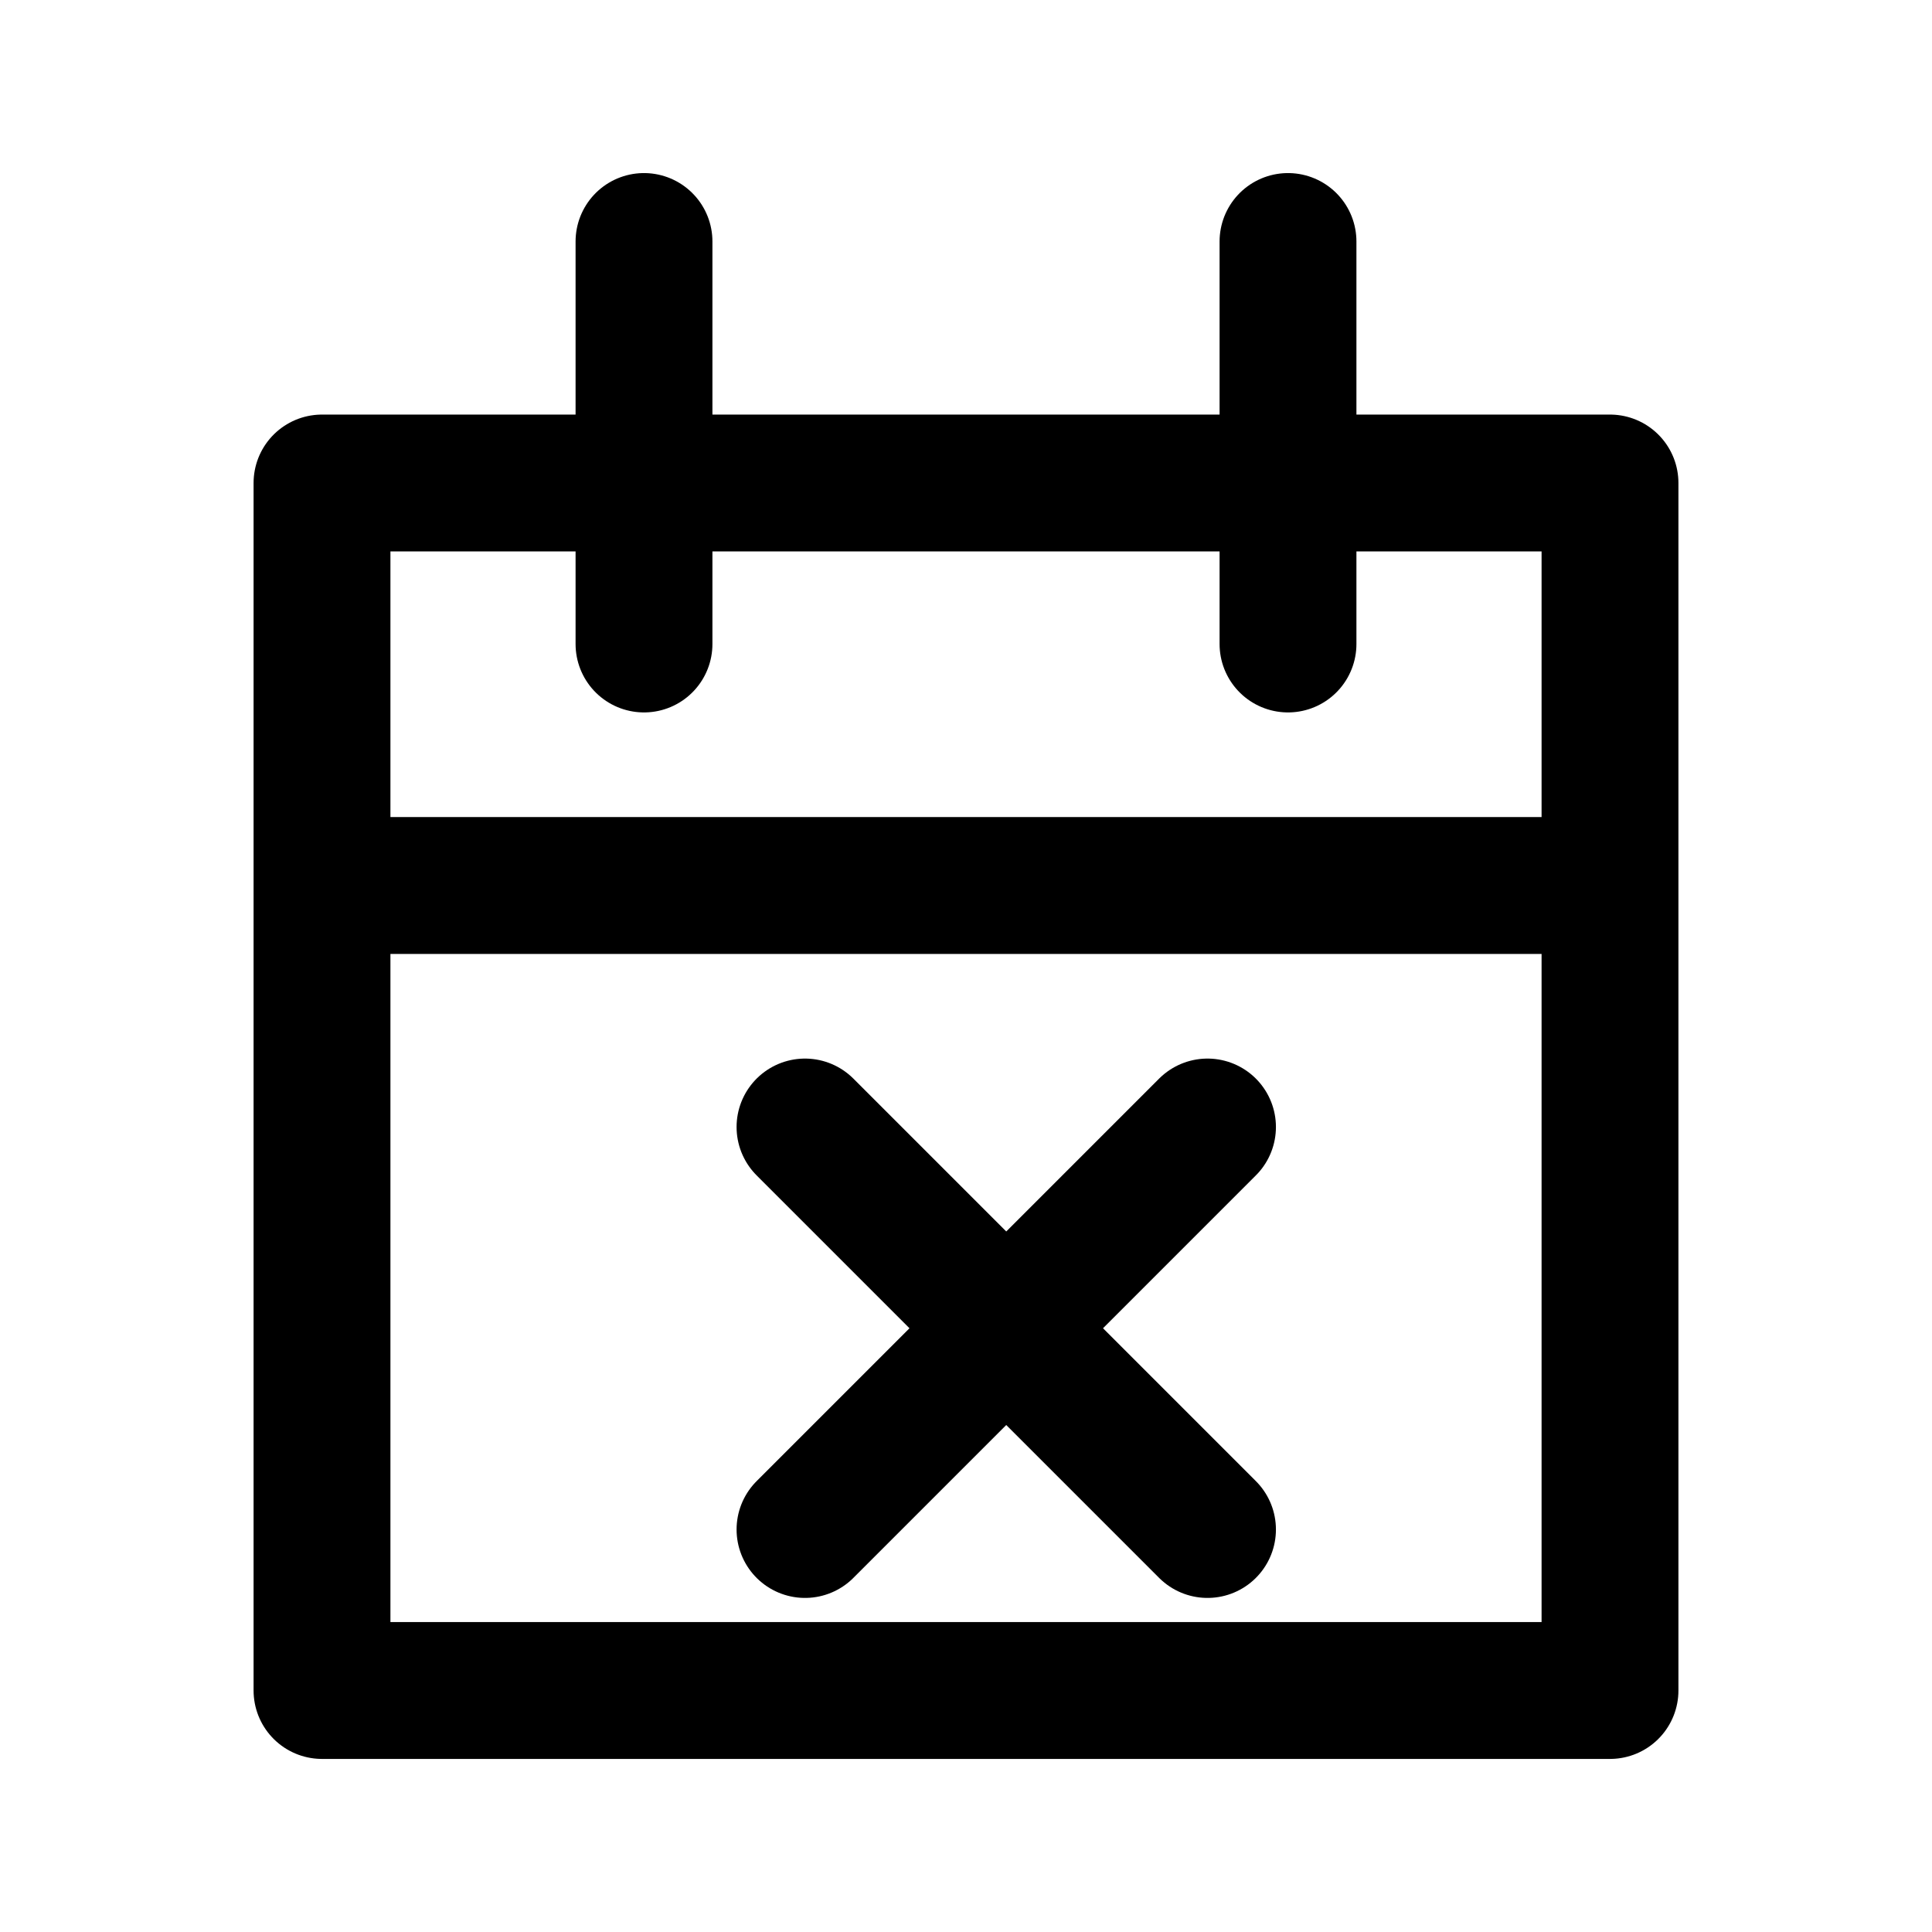
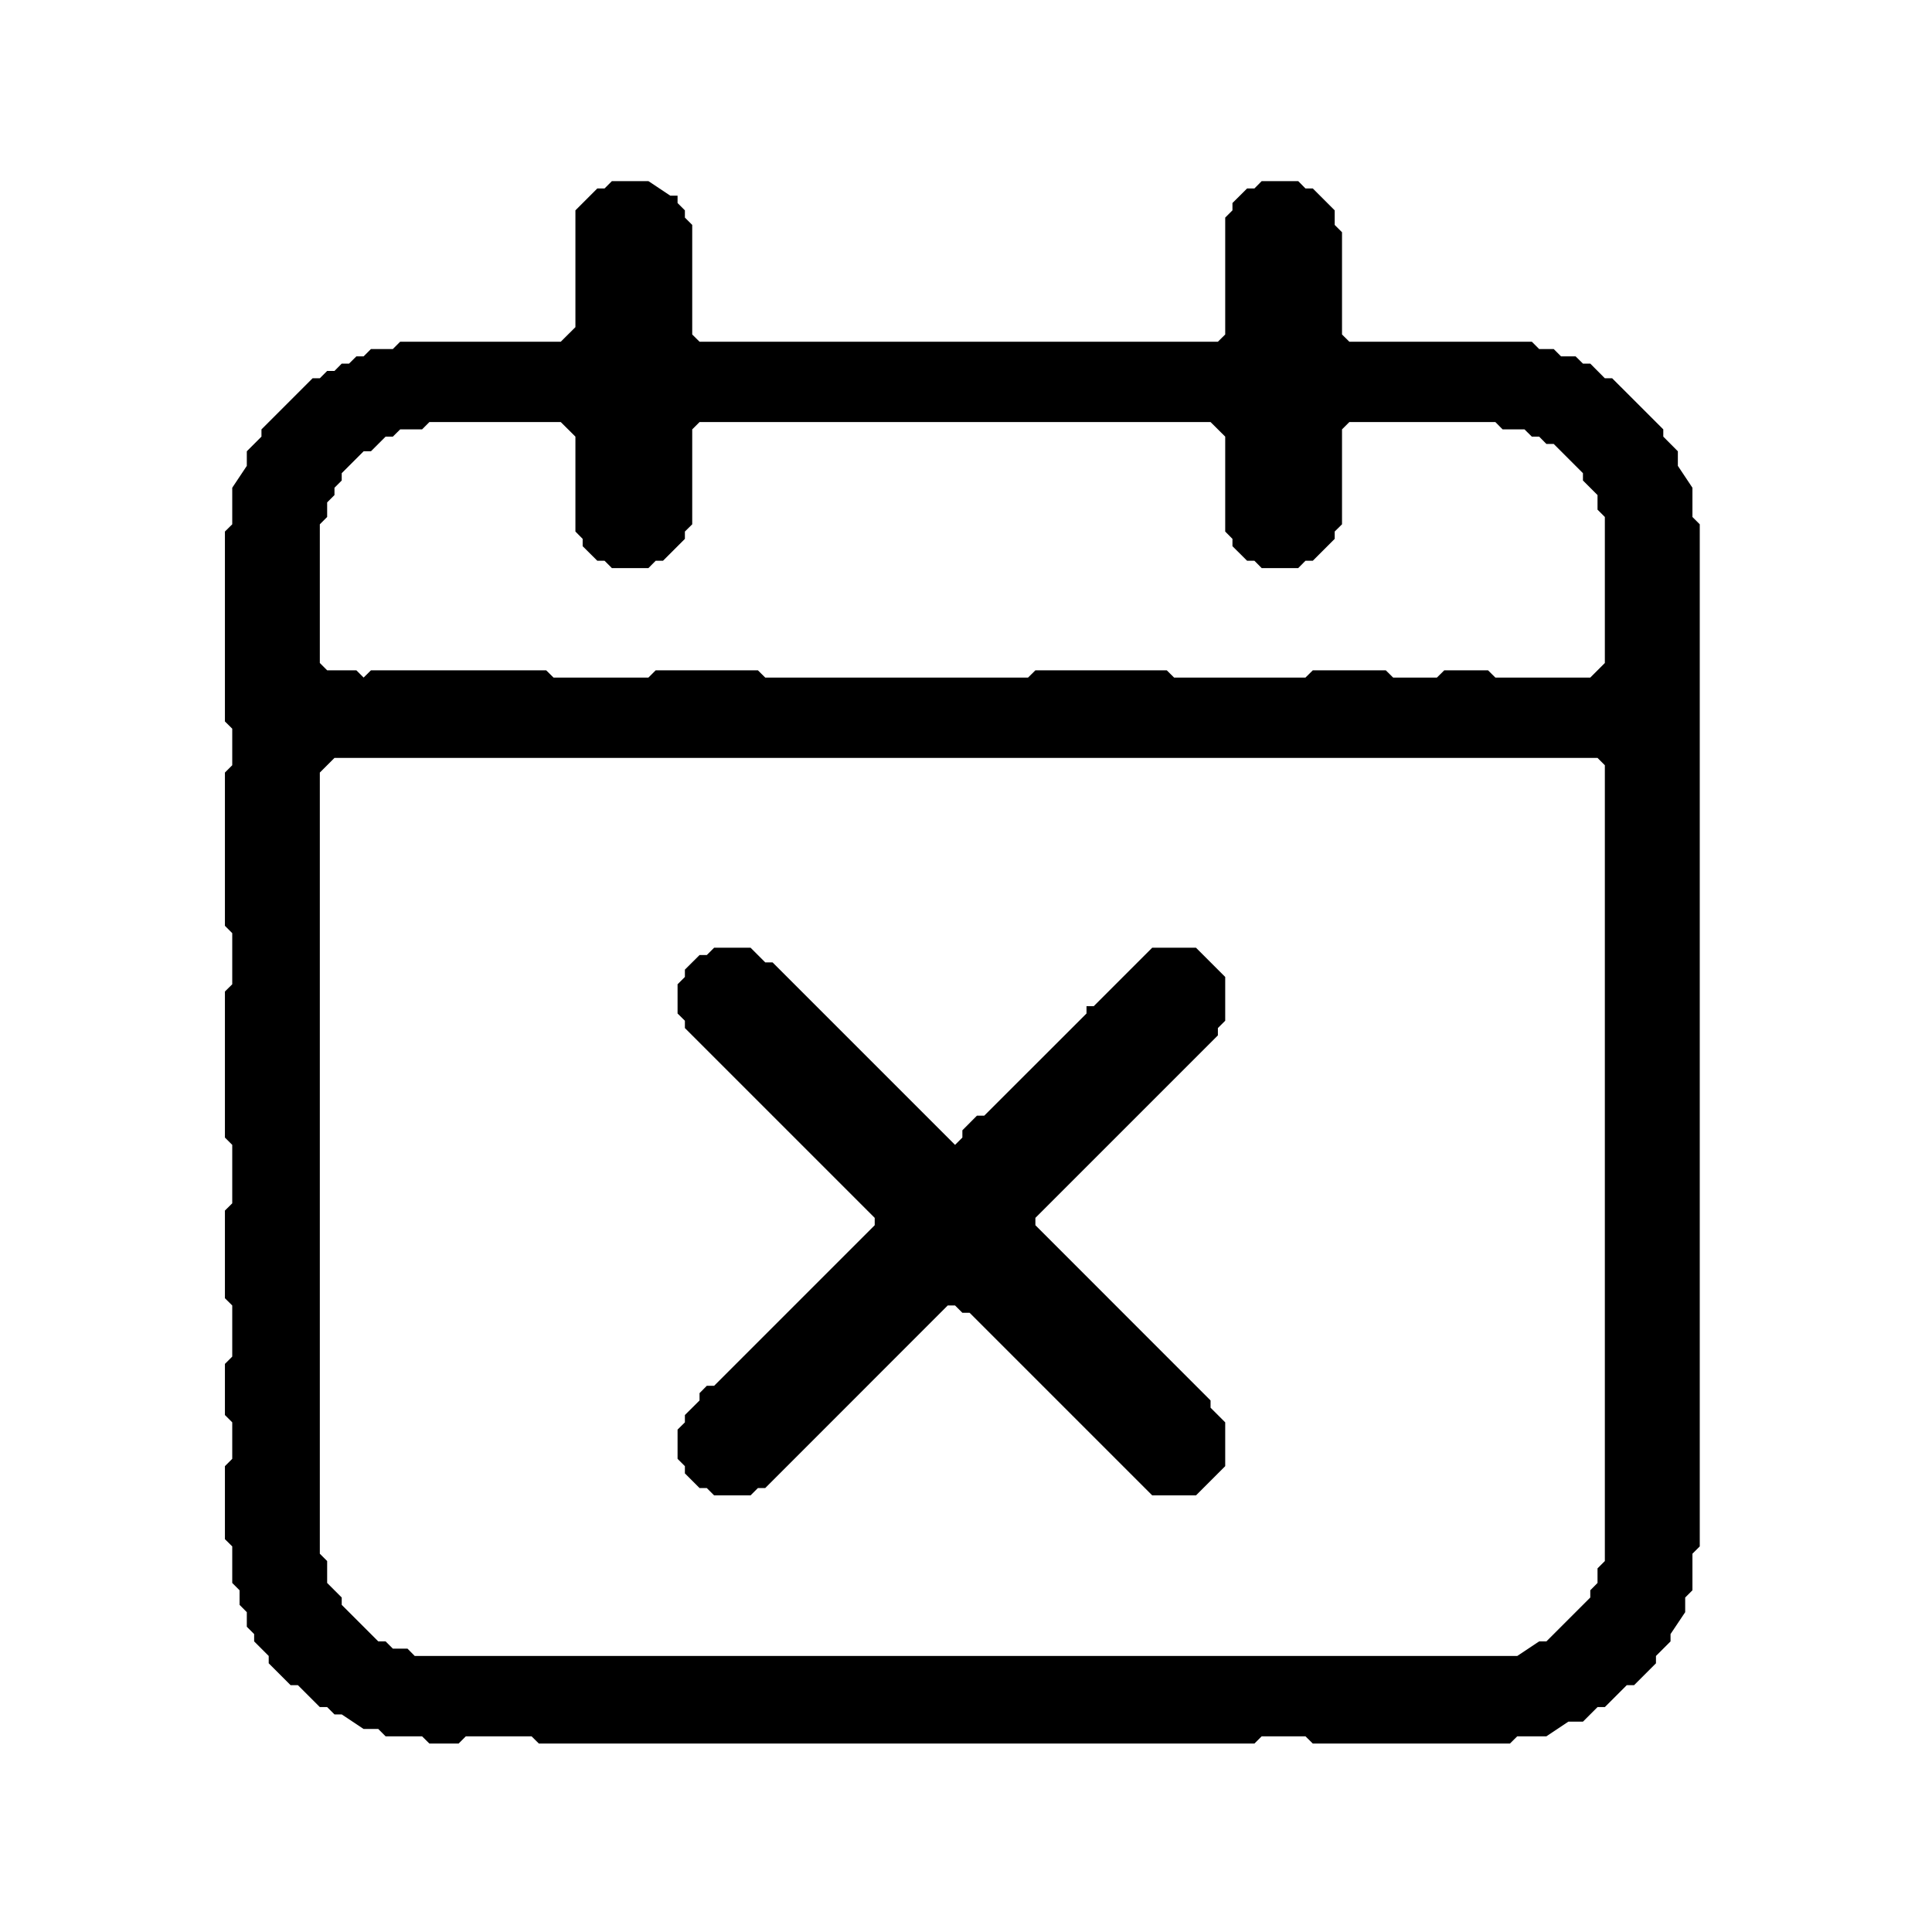
- <svg xmlns="http://www.w3.org/2000/svg" viewBox="0 0 24 24" fill="none" stroke="currentColor" stroke-width="1.7" stroke-linecap="round" stroke-linejoin="round">
-   <path d="M 4 6 L 20 6 L 20 21 L 4 21 Z M 8 3 L 8 8 M 16 3 L 16 8 M 4 11 L 20 11 M 10 14 L 15 19 M 15 14 L 10 19" />
+ <svg xmlns="http://www.w3.org/2000/svg" viewBox="0 0 24 24" fill="currentColor" fill-rule="evenodd" stroke="none">
+   <path d="M 3.883 4.699 L 3.248 5.334 L 3.248 5.424 L 3.066 5.606 L 3.066 5.787 L 2.885 6.059 L 2.885 6.513 L 2.794 6.603 L 2.794 8.962 L 2.885 9.052 L 2.885 9.506 L 2.794 9.597 L 2.794 11.501 L 2.885 11.592 L 2.885 12.227 L 2.794 12.317 L 2.794 14.131 L 2.885 14.222 L 2.885 14.948 L 2.794 15.038 L 2.794 16.127 L 2.885 16.217 L 2.885 16.852 L 2.794 16.943 L 2.794 17.578 L 2.885 17.669 L 2.885 18.122 L 2.794 18.213 L 2.794 19.120 L 2.885 19.210 L 2.885 19.664 L 2.976 19.755 L 2.976 19.936 L 3.066 20.027 L 3.066 20.208 L 3.157 20.299 L 3.157 20.390 L 3.338 20.571 L 3.338 20.662 L 3.610 20.934 L 3.701 20.934 L 3.973 21.206 L 4.064 21.206 L 4.155 21.297 L 4.245 21.297 L 4.517 21.478 L 4.699 21.478 L 4.790 21.569 L 5.243 21.569 L 5.334 21.659 L 5.697 21.659 L 5.787 21.569 L 6.603 21.569 L 6.694 21.659 L 15.583 21.659 L 15.673 21.569 L 16.217 21.569 L 16.308 21.659 L 18.757 21.659 L 18.848 21.569 L 19.210 21.569 L 19.483 21.387 L 19.664 21.387 L 19.845 21.206 L 19.936 21.206 L 20.208 20.934 L 20.299 20.934 L 20.571 20.662 L 20.571 20.571 L 20.752 20.390 L 20.752 20.299 L 20.934 20.027 L 20.934 19.845 L 21.024 19.755 L 21.024 19.301 L 21.115 19.210 L 21.115 6.513 L 21.024 6.422 L 21.024 6.059 L 20.843 5.787 L 20.843 5.606 L 20.662 5.424 L 20.662 5.334 L 20.027 4.699 L 19.936 4.699 L 19.755 4.517 L 19.664 4.517 L 19.573 4.427 L 19.392 4.427 L 19.301 4.336 L 19.120 4.336 L 19.029 4.245 L 16.762 4.245 L 16.671 4.155 L 16.671 2.885 L 16.580 2.794 L 16.580 2.613 L 16.308 2.341 L 16.217 2.341 L 16.127 2.250 L 15.673 2.250 L 15.583 2.341 L 15.492 2.341 L 15.310 2.522 L 15.310 2.613 L 15.220 2.703 L 15.220 4.155 L 15.129 4.245 L 8.690 4.245 L 8.599 4.155 L 8.599 2.794 L 8.508 2.703 L 8.508 2.613 L 8.417 2.522 L 8.417 2.431 L 8.327 2.431 L 8.055 2.250 L 7.601 2.250 L 7.510 2.341 L 7.420 2.341 L 7.148 2.613 L 7.148 4.064 L 6.966 4.245 L 4.971 4.245 L 4.880 4.336 L 4.608 4.336 L 4.517 4.427 L 4.427 4.427 L 4.336 4.517 L 4.245 4.517 L 4.155 4.608 L 4.064 4.608 L 3.973 4.699 Z M 3.973 9.597 L 4.155 9.415 L 19.845 9.415 L 19.936 9.506 L 19.936 19.392 L 19.845 19.483 L 19.845 19.664 L 19.755 19.755 L 19.755 19.845 L 19.210 20.390 L 19.120 20.390 L 18.848 20.571 L 5.152 20.571 L 5.062 20.480 L 4.880 20.480 L 4.790 20.390 L 4.699 20.390 L 4.245 19.936 L 4.245 19.845 L 4.064 19.664 L 4.064 19.392 L 3.973 19.301 Z M 8.690 11.864 L 8.508 12.045 L 8.508 12.136 L 8.417 12.227 L 8.417 12.590 L 8.508 12.680 L 8.508 12.771 L 10.866 15.129 L 10.866 15.220 L 8.871 17.215 L 8.780 17.215 L 8.690 17.306 L 8.690 17.397 L 8.508 17.578 L 8.508 17.669 L 8.417 17.759 L 8.417 18.122 L 8.508 18.213 L 8.508 18.303 L 8.690 18.485 L 8.780 18.485 L 8.871 18.576 L 9.324 18.576 L 9.415 18.485 L 9.506 18.485 L 11.773 16.217 L 11.864 16.217 L 11.955 16.308 L 12.045 16.308 L 14.313 18.576 L 14.857 18.576 L 15.220 18.213 L 15.220 17.669 L 15.038 17.487 L 15.038 17.397 L 12.862 15.220 L 12.862 15.129 L 15.129 12.862 L 15.129 12.771 L 15.220 12.680 L 15.220 12.136 L 14.857 11.773 L 14.313 11.773 L 13.587 12.499 L 13.497 12.499 L 13.497 12.590 L 12.227 13.859 L 12.136 13.859 L 11.955 14.041 L 11.955 14.131 L 11.864 14.222 L 9.597 11.955 L 9.506 11.955 L 9.324 11.773 L 8.871 11.773 L 8.780 11.864 Z M 3.973 6.513 L 4.064 6.422 L 4.064 6.241 L 4.155 6.150 L 4.155 6.059 L 4.245 5.969 L 4.245 5.878 L 4.517 5.606 L 4.608 5.606 L 4.790 5.424 L 4.880 5.424 L 4.971 5.334 L 5.243 5.334 L 5.334 5.243 L 6.966 5.243 L 7.148 5.424 L 7.148 6.603 L 7.238 6.694 L 7.238 6.785 L 7.420 6.966 L 7.510 6.966 L 7.601 7.057 L 8.055 7.057 L 8.145 6.966 L 8.236 6.966 L 8.508 6.694 L 8.508 6.603 L 8.599 6.513 L 8.599 5.334 L 8.690 5.243 L 15.038 5.243 L 15.220 5.424 L 15.220 6.603 L 15.310 6.694 L 15.310 6.785 L 15.492 6.966 L 15.583 6.966 L 15.673 7.057 L 16.127 7.057 L 16.217 6.966 L 16.308 6.966 L 16.580 6.694 L 16.580 6.603 L 16.671 6.513 L 16.671 5.334 L 16.762 5.243 L 18.576 5.243 L 18.666 5.334 L 18.938 5.334 L 19.029 5.424 L 19.120 5.424 L 19.210 5.515 L 19.301 5.515 L 19.664 5.878 L 19.664 5.969 L 19.845 6.150 L 19.845 6.331 L 19.936 6.422 L 19.936 8.236 L 19.755 8.417 L 18.576 8.417 L 18.485 8.327 L 17.941 8.327 L 17.850 8.417 L 17.306 8.417 L 17.215 8.327 L 16.308 8.327 L 16.217 8.417 L 14.585 8.417 L 14.494 8.327 L 12.862 8.327 L 12.771 8.417 L 9.506 8.417 L 9.415 8.327 L 8.145 8.327 L 8.055 8.417 L 6.876 8.417 L 6.785 8.327 L 4.608 8.327 L 4.517 8.417 L 4.427 8.327 L 4.064 8.327 L 3.973 8.236 Z" />
</svg>
